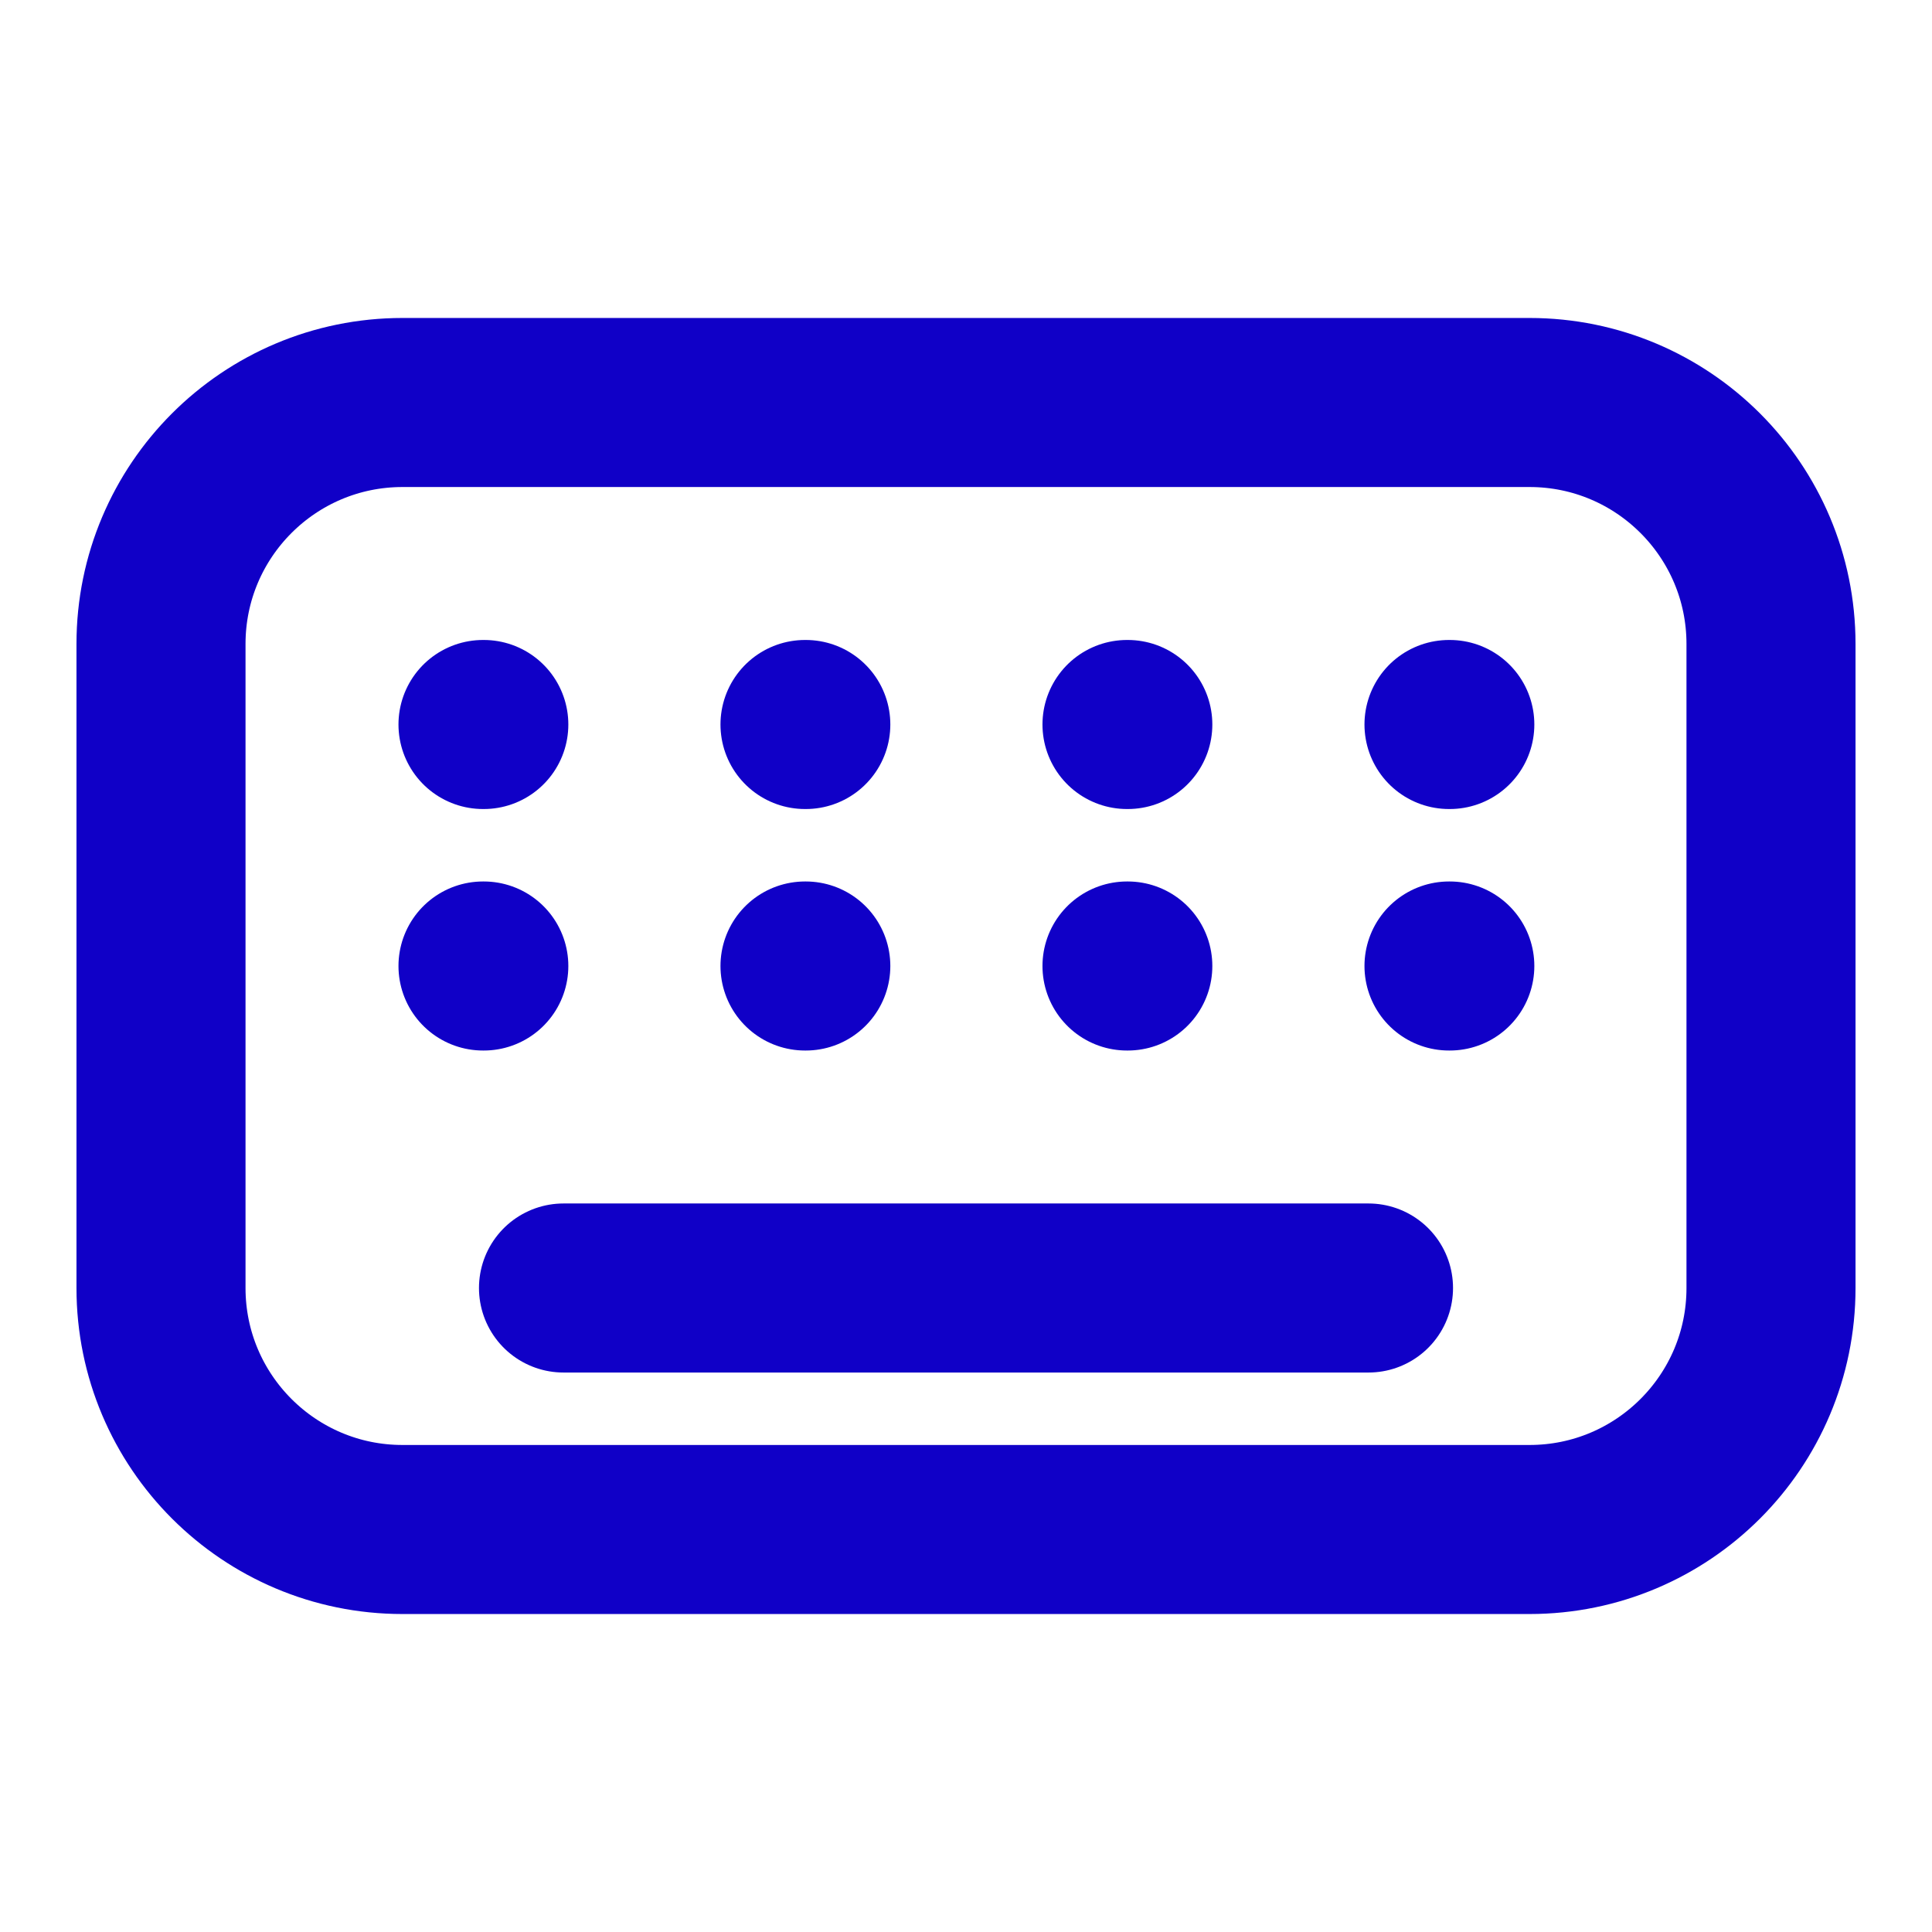
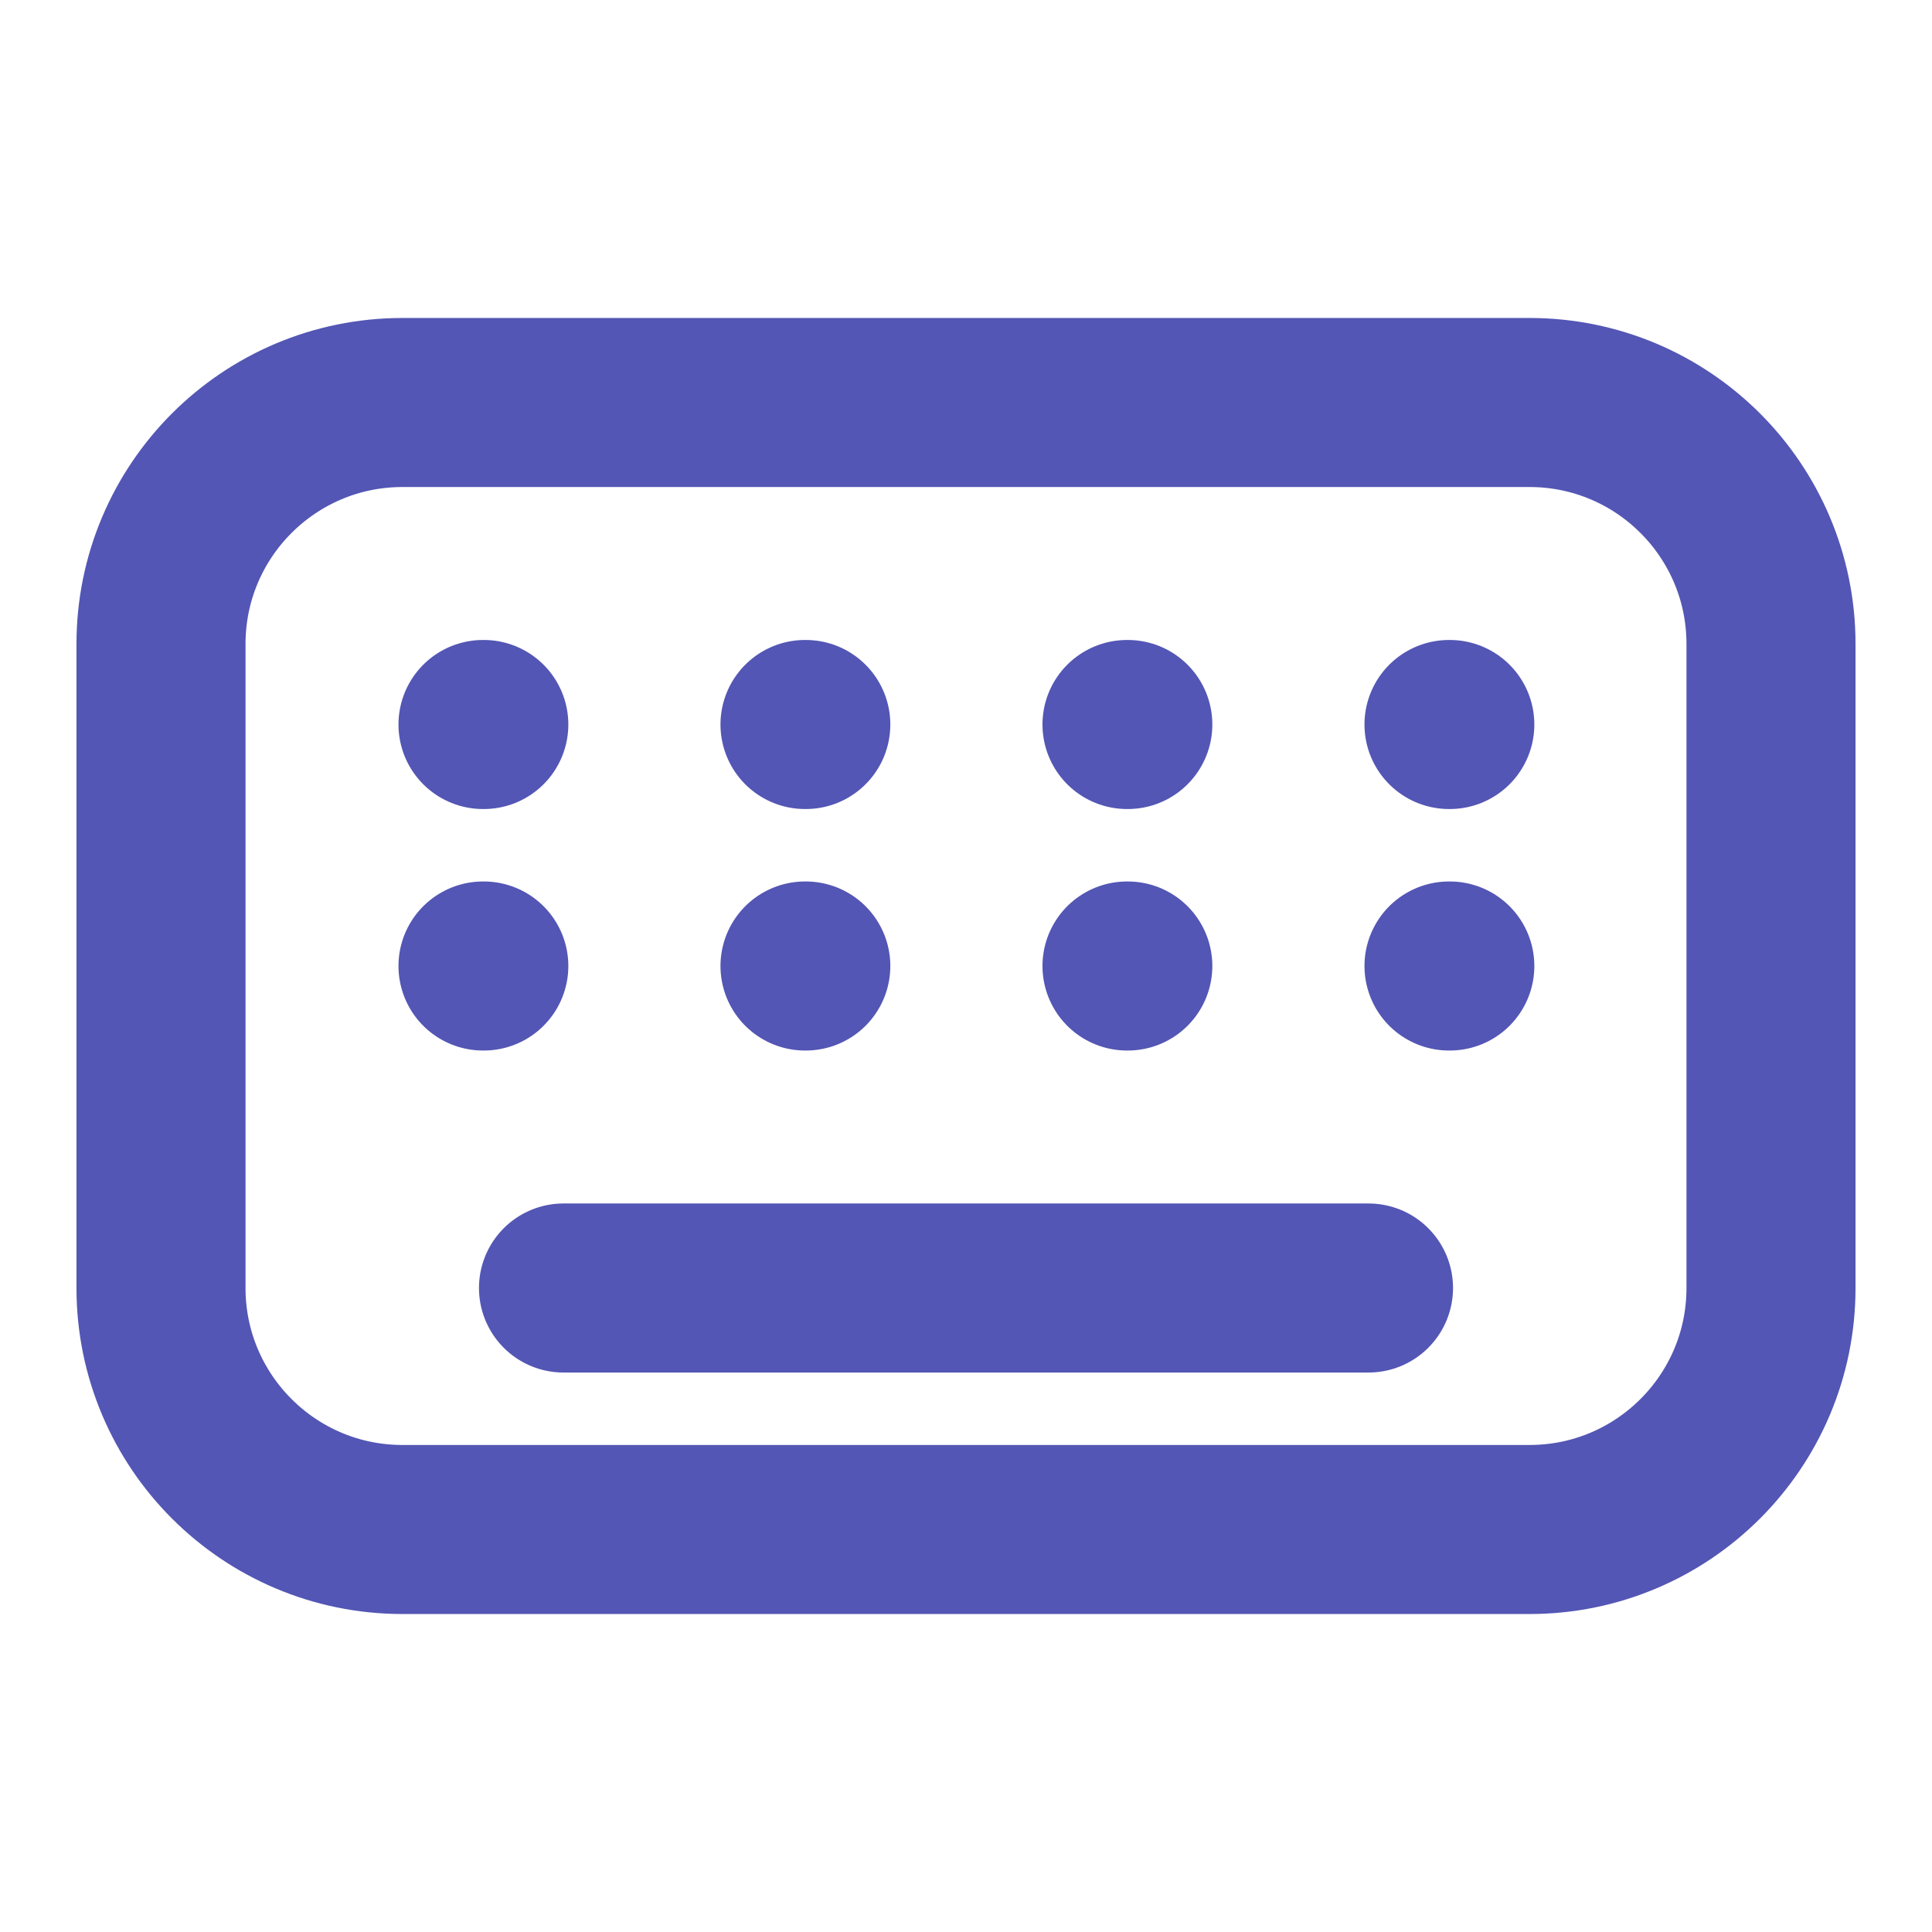
- <svg xmlns="http://www.w3.org/2000/svg" width="24" height="24" viewBox="0 0 24 24" fill="none" stroke="#1000c7" stroke-width="2.1" stroke-linecap="round" stroke-linejoin="round">
+ <svg xmlns="http://www.w3.org/2000/svg" width="24" height="24" viewBox="0 0 24 24" fill="none" stroke="#5356b4" stroke-width="2.1" stroke-linecap="round" stroke-linejoin="round">
  <rect x="2" y="5" width="20" height="14" rx="3" />
  <path d="M6 9h.01M10 9h.01M14 9h.01M18 9h.01M6 12h.01M10 12h.01M14 12h.01M18 12h.01M7 16h10" />
</svg>
